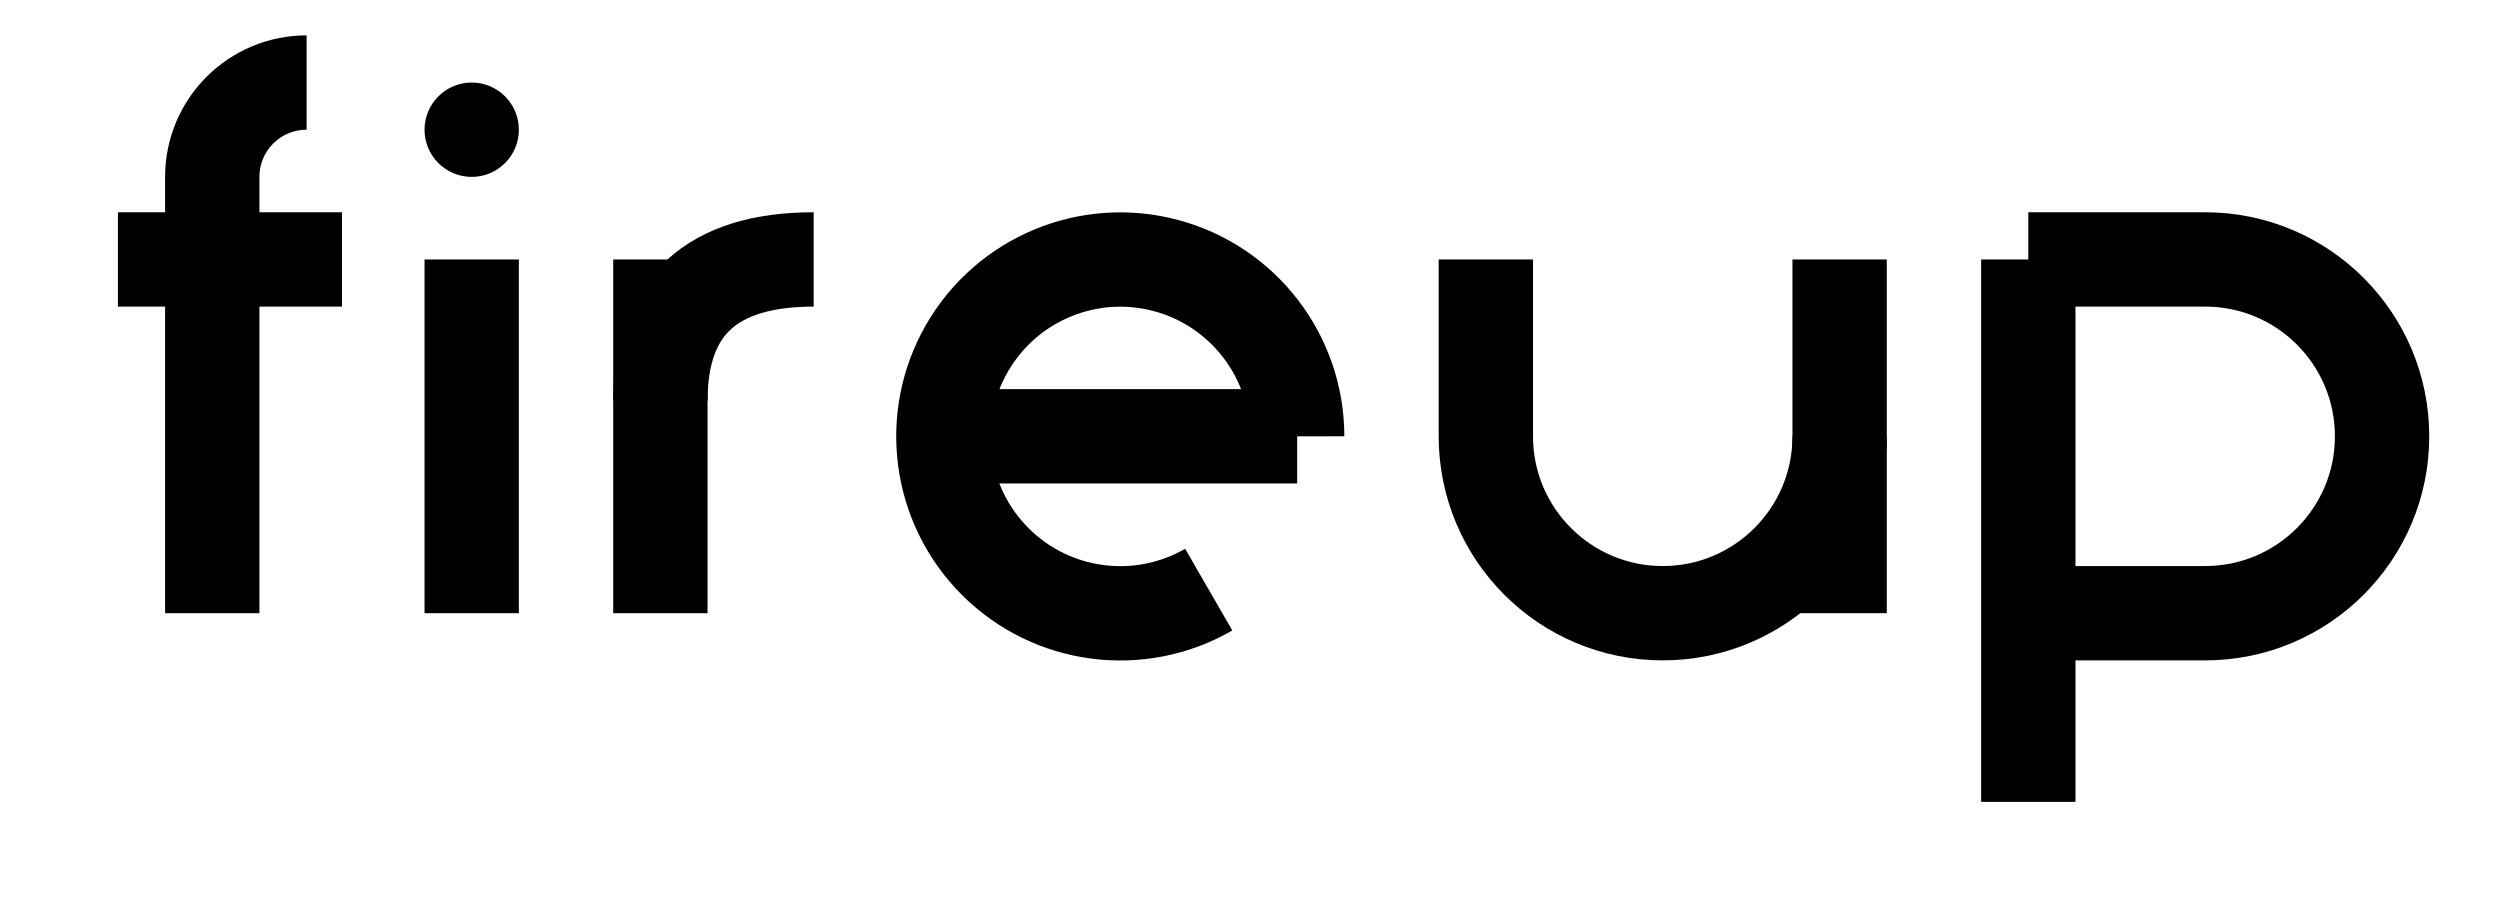
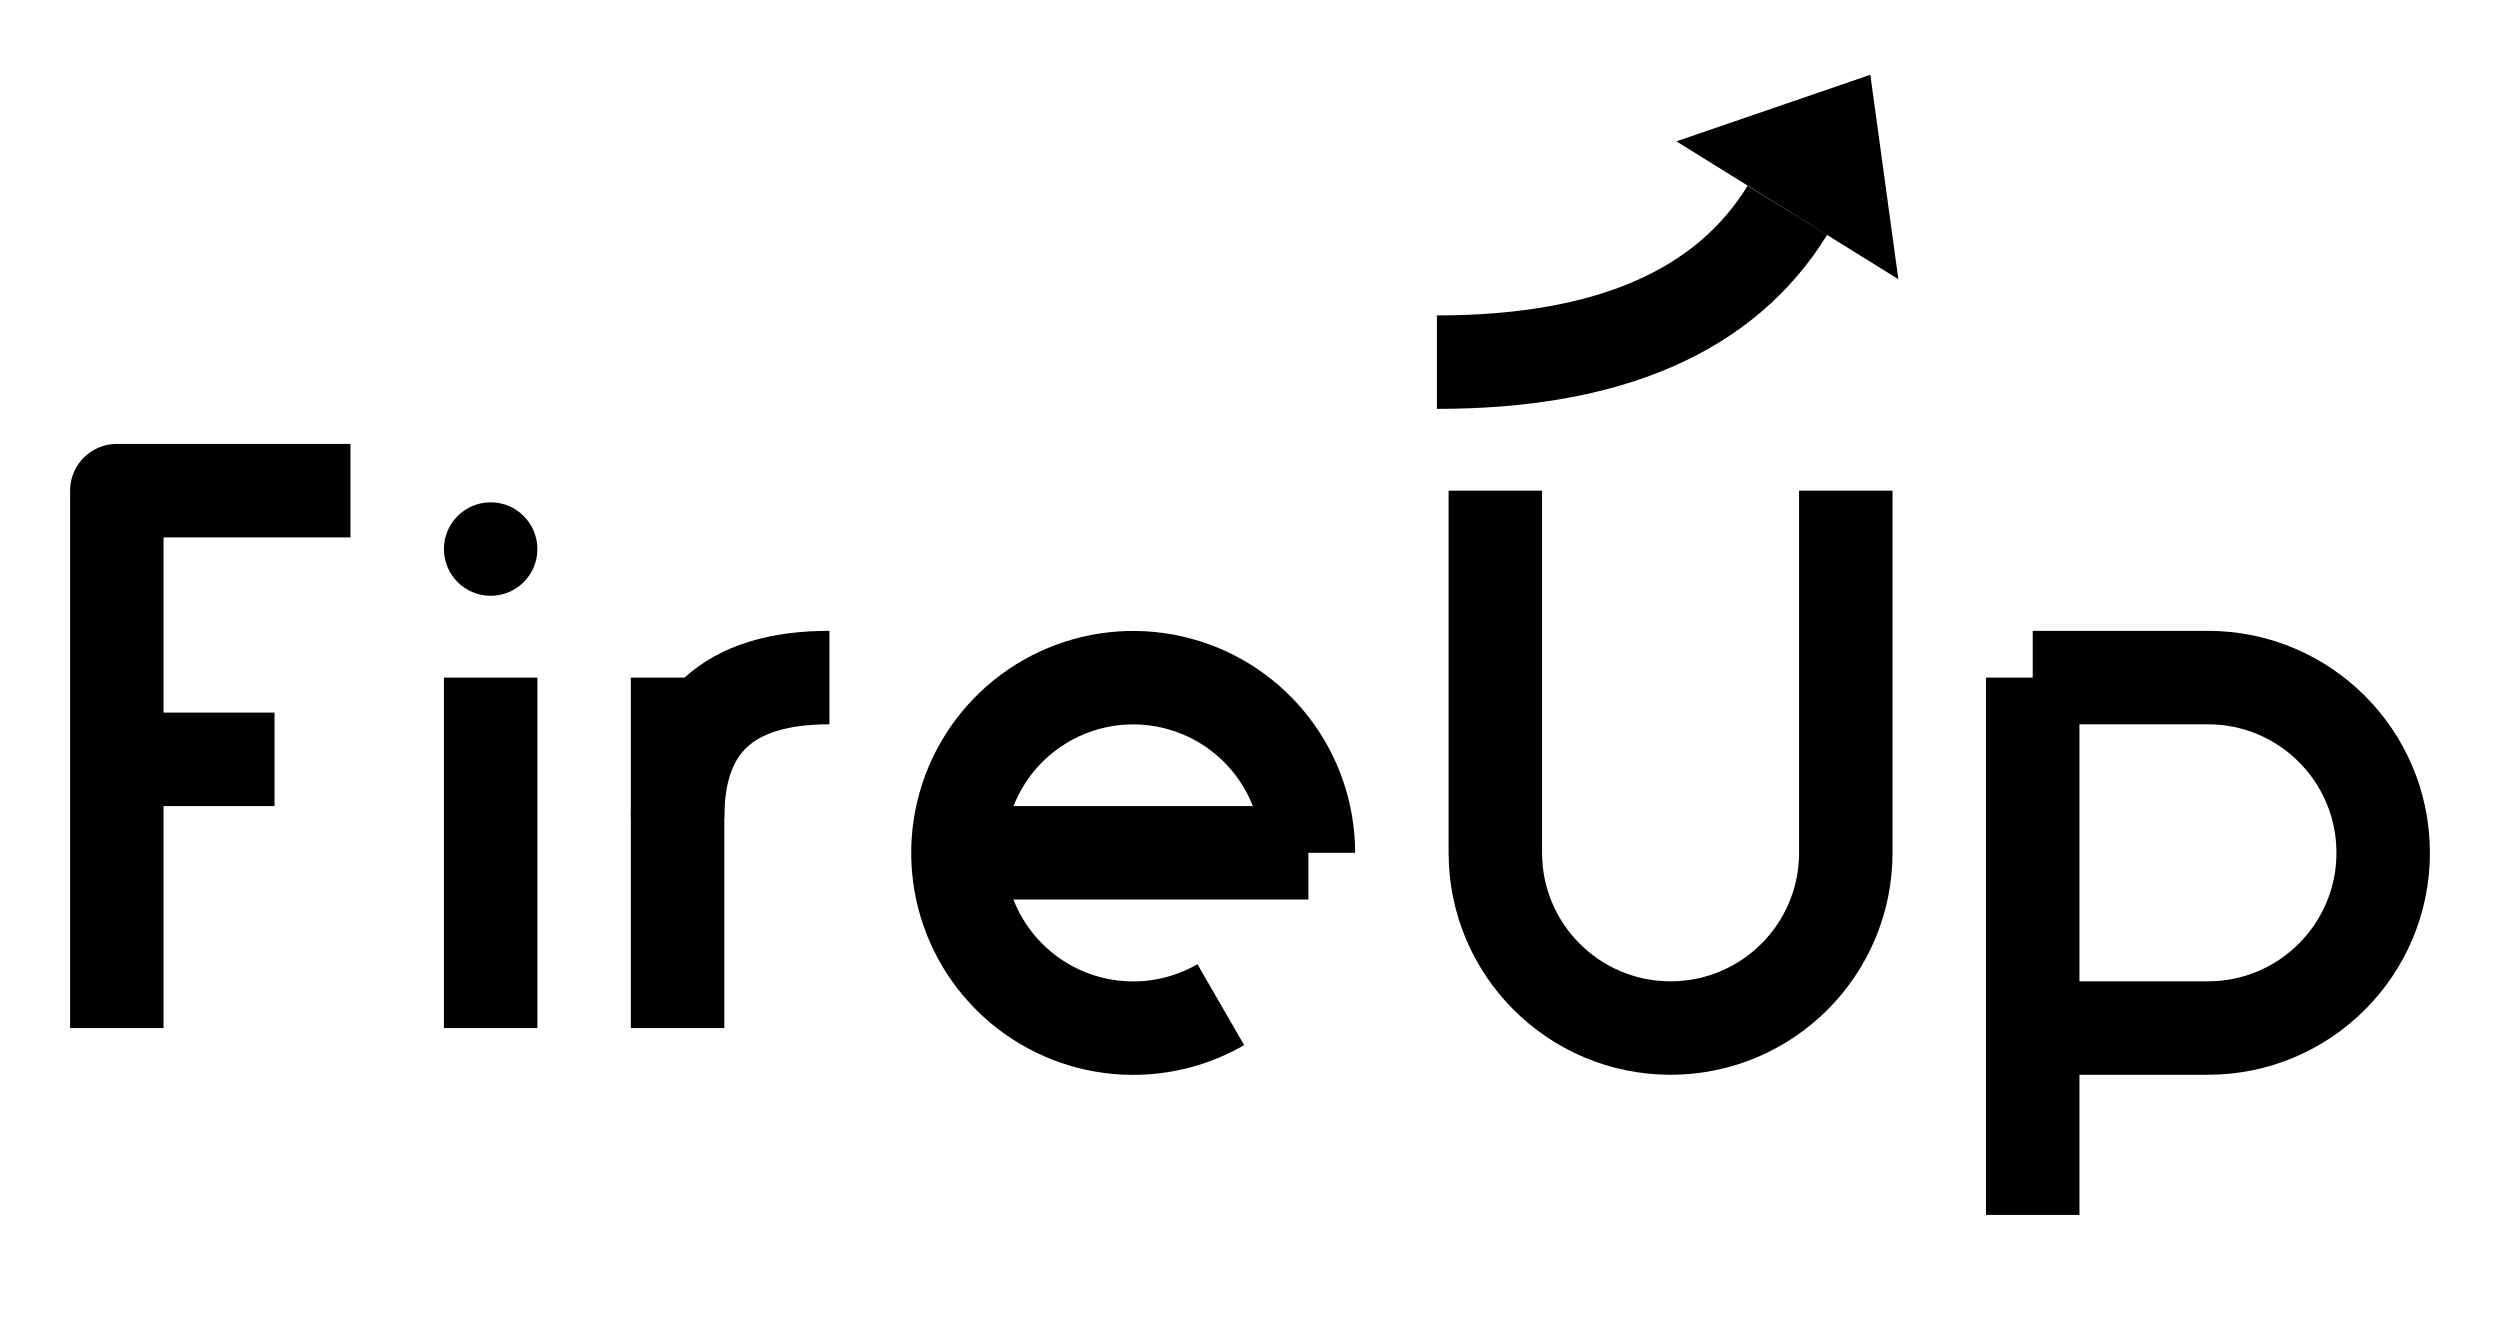
- <svg xmlns="http://www.w3.org/2000/svg" viewBox="-6 -2 212 76" role="img" aria-label="fireup" fill="none" stroke="currentColor" stroke-width="8" stroke-linecap="butt" stroke-linejoin="round" data-baseline="50" data-x-top="20" data-asc-top="4" data-descender="66" data-stroke="8" data-ireup-left="30" data-letter-gap="8">
-   <g data-glyph="f">
-     <path d="M12 50 V13 A8 8 0 0 1 20 5" />
-     <path d="M4 20 H23" />
+ <svg xmlns="http://www.w3.org/2000/svg" viewBox="-8 -38 214 114" role="img" aria-label="FireUp" fill="none" stroke="currentColor" stroke-width="8" stroke-linecap="butt" stroke-linejoin="round" data-baseline="50" data-x-top="20" data-asc-top="4" data-descender="66" data-stroke="8" data-ireup-left="30" data-letter-gap="8">
+   <g data-glyph="F">
+     <path d="M2 50 V4 H22" />
+     <path d="M2 27 H15.5" />
  </g>
  <g data-glyph="i">
    <path d="M34 20 V50" />
  </g>
  <g data-glyph="r">
    <path d="M50 20 V50" />
    <path d="M50 32 Q50 20 63 20" />
  </g>
  <g data-glyph="e">
    <path d="M104 35 A15 15 0 1 0 96.5 48" />
    <path d="M74 35 H104" />
  </g>
-   <g data-glyph="u">
-     <path d="M120 20 V35 A15 15 0 0 0 150 35" />
-     <path d="M150 20 V50" />
+   <g data-glyph="U">
+     <path d="M120 4 V35 A15 15 0 0 0 150 35 V4" />
  </g>
  <g data-glyph="p">
    <path d="M166 20 V66" />
    <path d="M166 20 H181 A15 15 0 0 1 181 50 H166" />
  </g>
  <g data-glyph="tittle">
    <circle cx="34" cy="9" r="4" fill="currentColor" stroke="none" />
  </g>
+   <g data-glyph="arrow">
+     <path d="M115 -7 Q137 -7 145 -20" stroke="currentColor" stroke-width="8" stroke-linecap="butt" />
+     <path d="M154.5 -14.1 L152.1 -31.6 L135.5 -25.9 Z" fill="currentColor" stroke="none" />
+   </g>
</svg>
